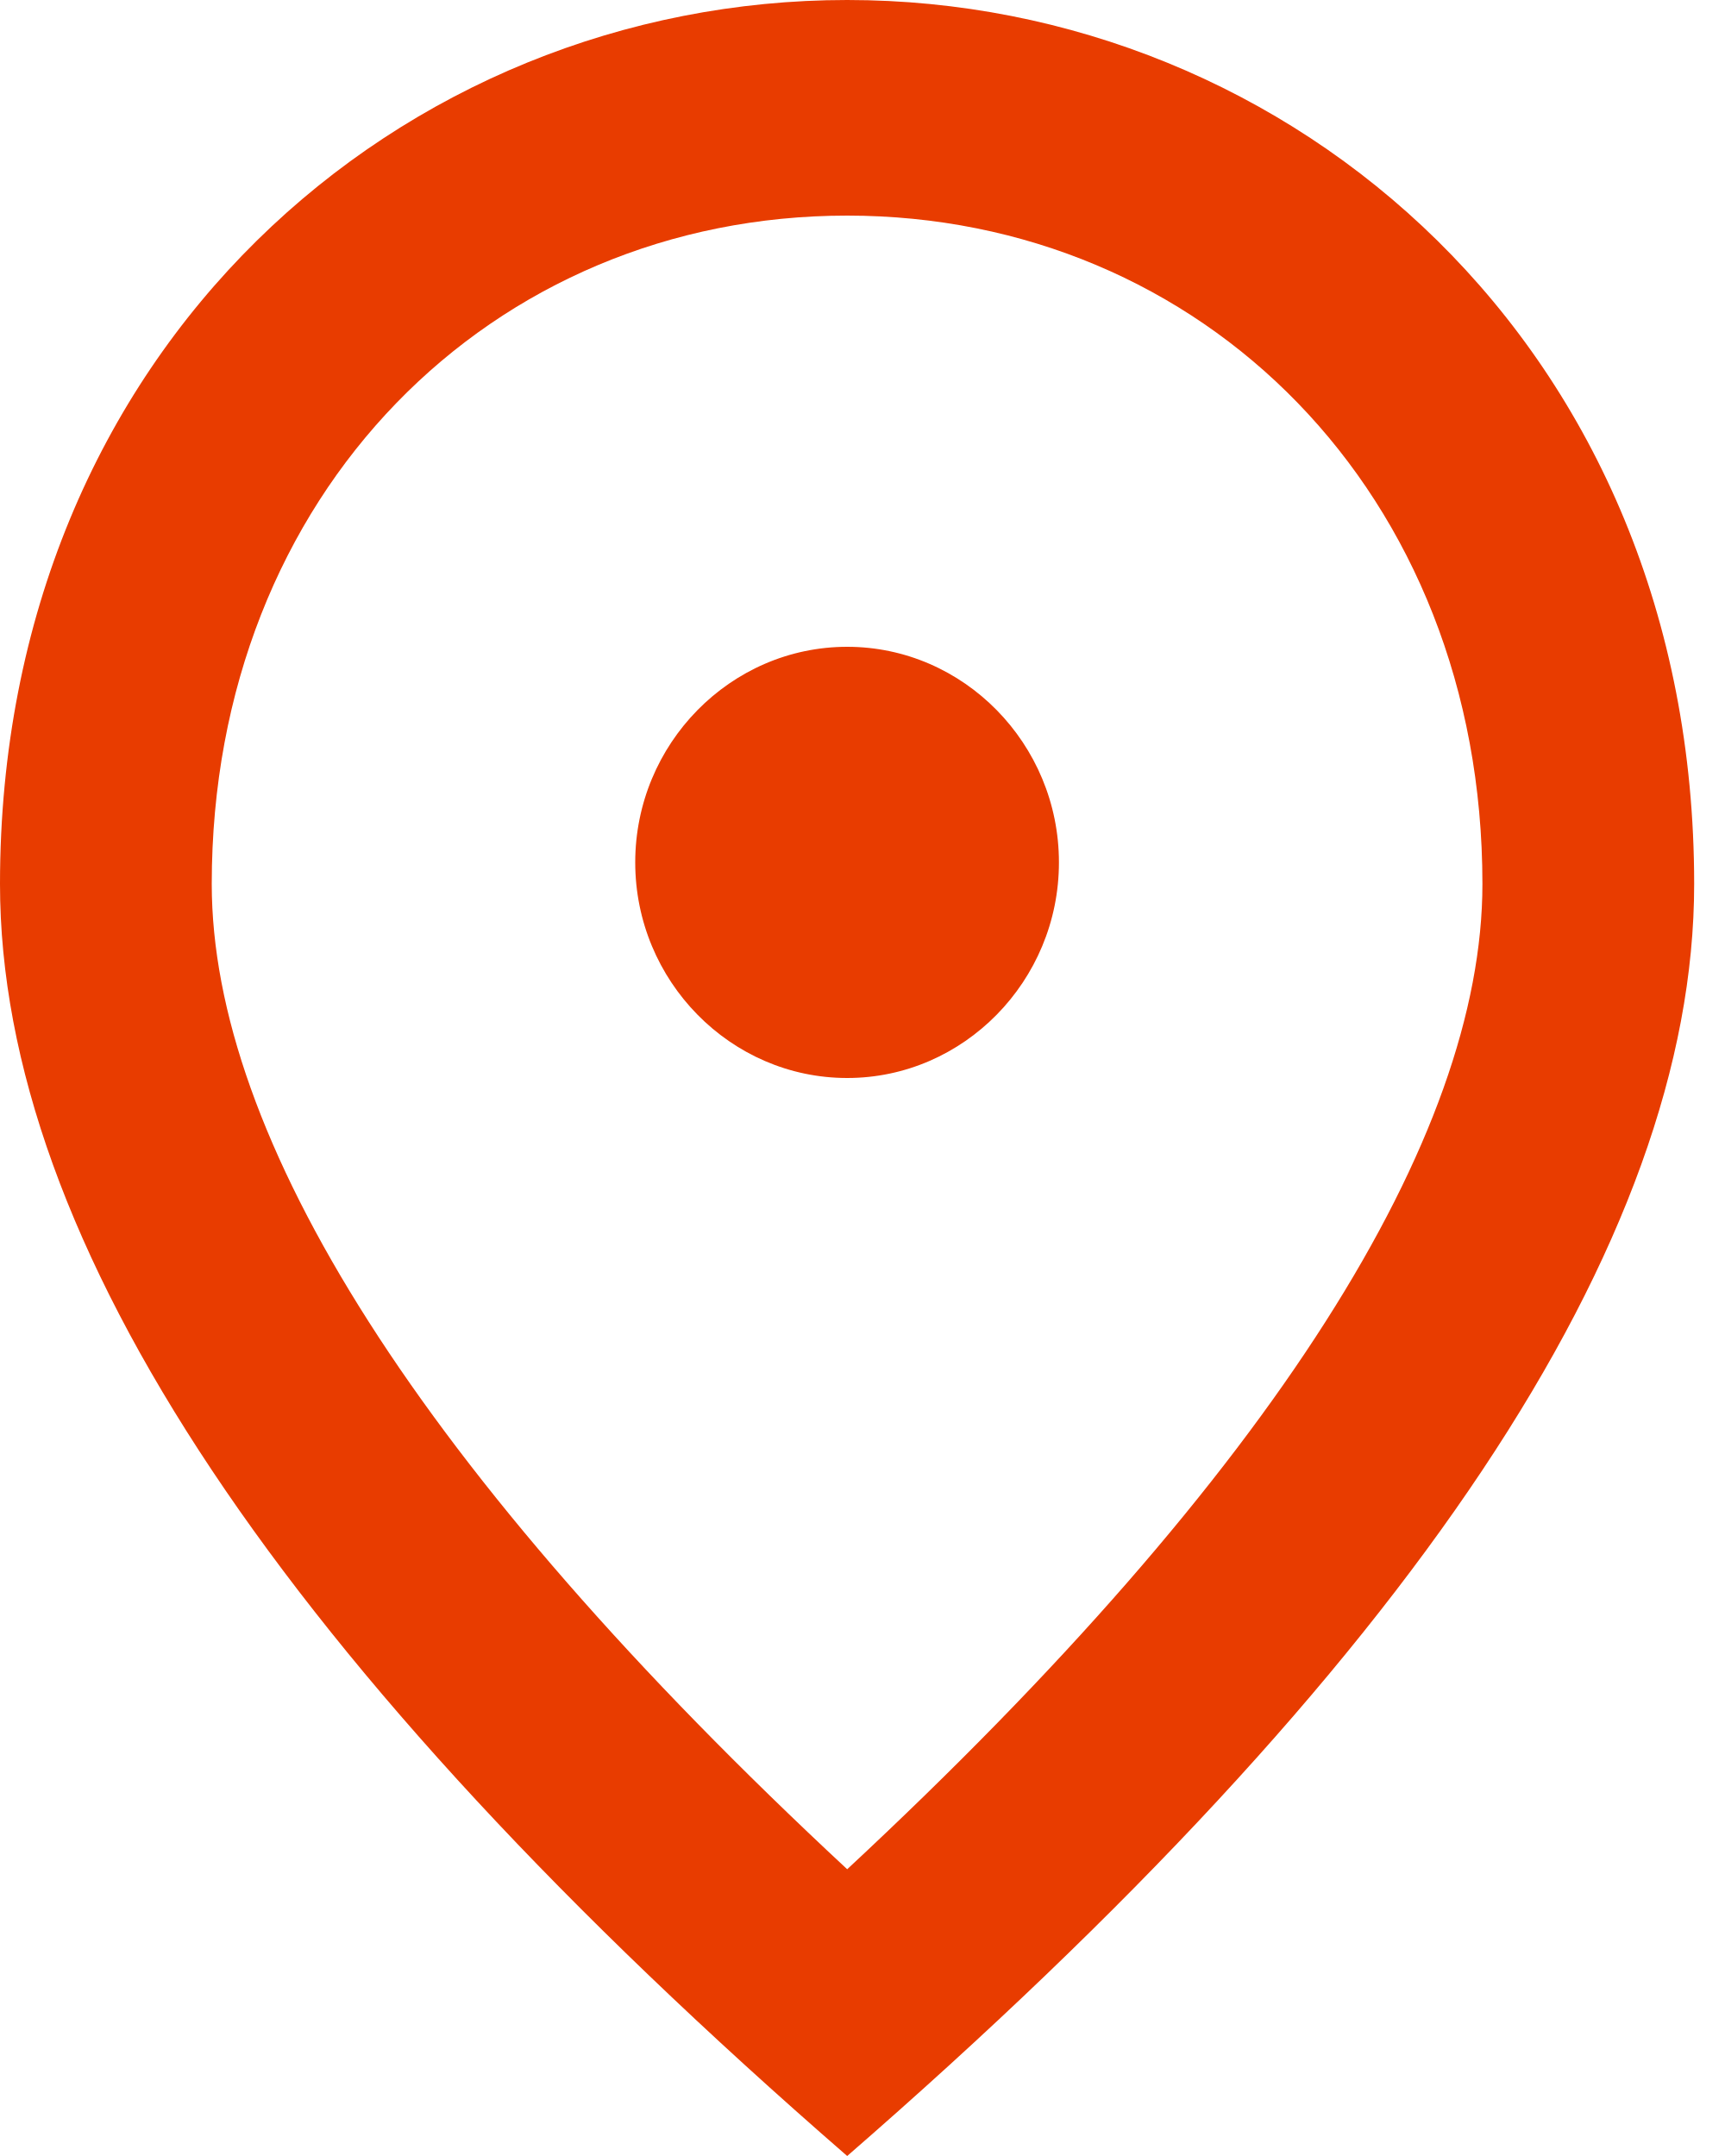
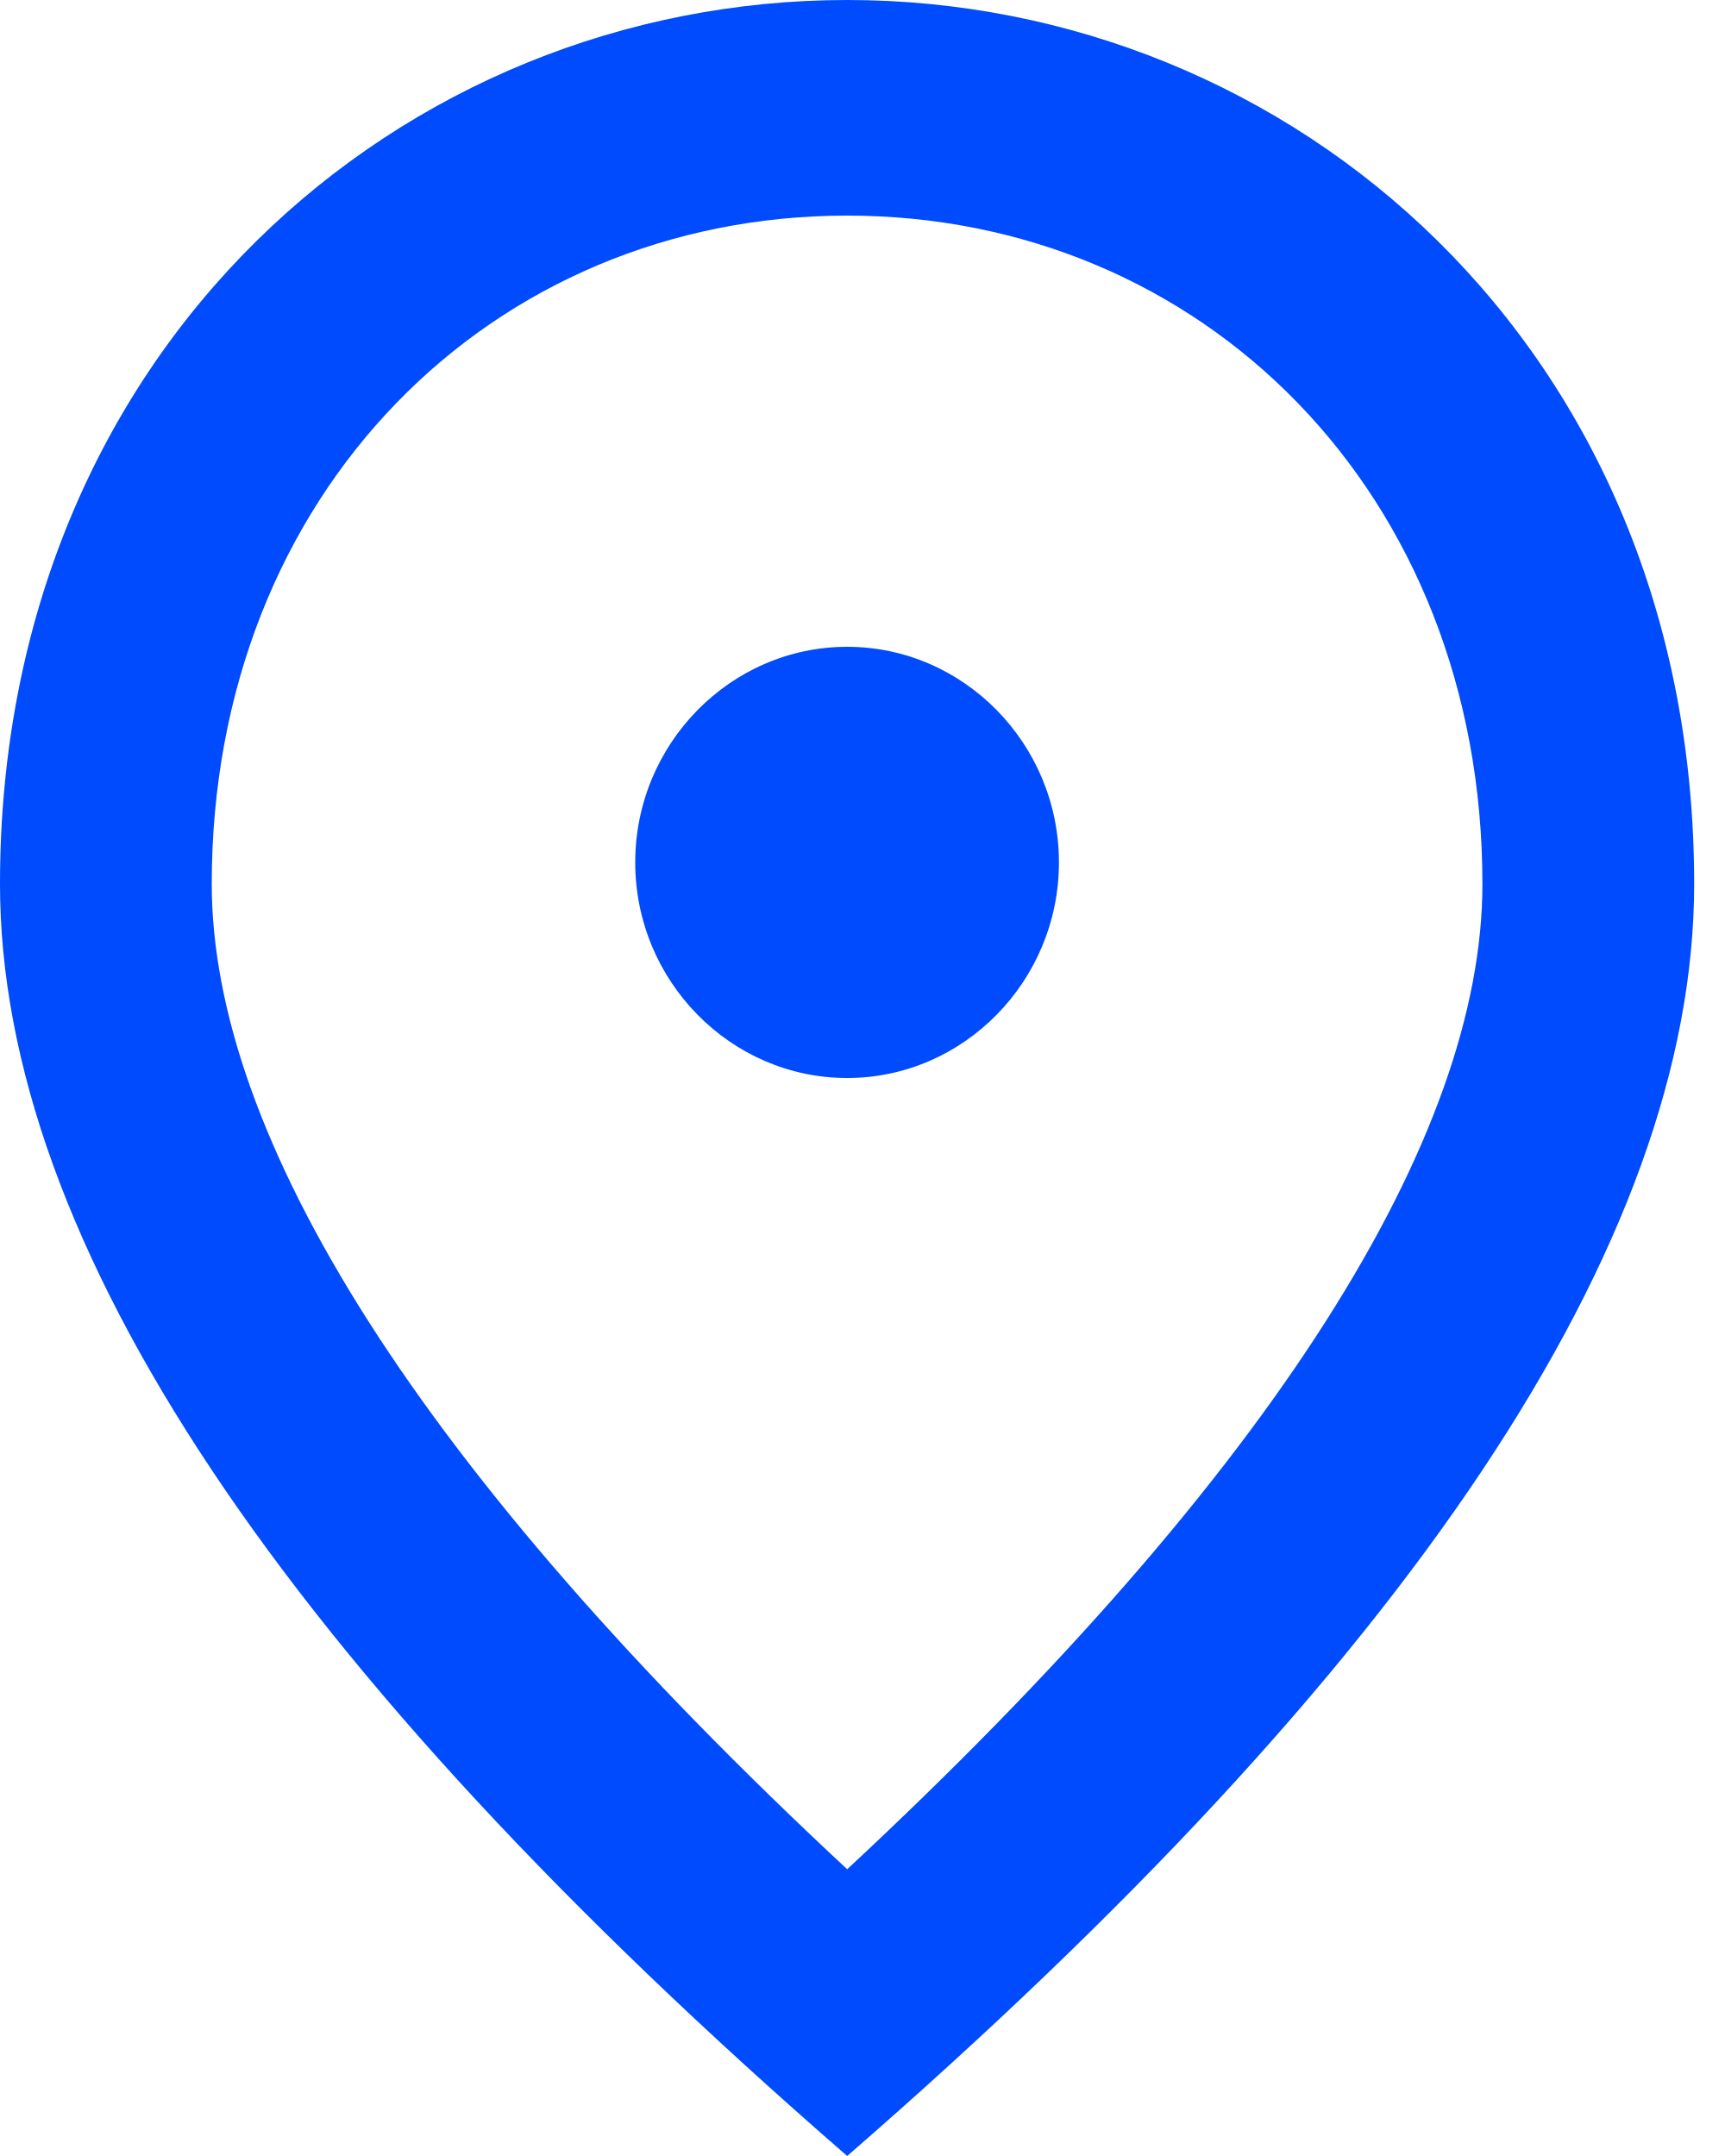
<svg xmlns="http://www.w3.org/2000/svg" width="8" height="10" viewBox="0 0 8 10" fill="none">
-   <path d="M3.929 0C5.991 0 7.857 1.61 7.857 4.1C7.857 5.76 6.546 7.725 3.929 10C1.311 7.725 0 5.76 0 4.1C0 1.61 1.866 0 3.929 0ZM6.875 4.1C6.875 2.285 5.574 1 3.929 1C2.283 1 0.982 2.285 0.982 4.1C0.982 5.27 1.94 6.82 3.929 8.67C5.917 6.82 6.875 5.27 6.875 4.1ZM3.929 5C3.388 5 2.946 4.55 2.946 4C2.946 3.45 3.388 3 3.929 3C4.469 3 4.911 3.45 4.911 4C4.911 4.55 4.469 5 3.929 5Z" fill="#E83C00" />
+   <path d="M3.929 0C5.991 0 7.857 1.61 7.857 4.1C7.857 5.76 6.546 7.725 3.929 10C1.311 7.725 0 5.76 0 4.1C0 1.61 1.866 0 3.929 0ZM6.875 4.1C6.875 2.285 5.574 1 3.929 1C2.283 1 0.982 2.285 0.982 4.1C0.982 5.27 1.94 6.82 3.929 8.67C5.917 6.82 6.875 5.27 6.875 4.1ZM3.929 5C3.388 5 2.946 4.55 2.946 4C2.946 3.45 3.388 3 3.929 3C4.469 3 4.911 3.45 4.911 4C4.911 4.55 4.469 5 3.929 5Z" fill="#004BFD" />
</svg>
